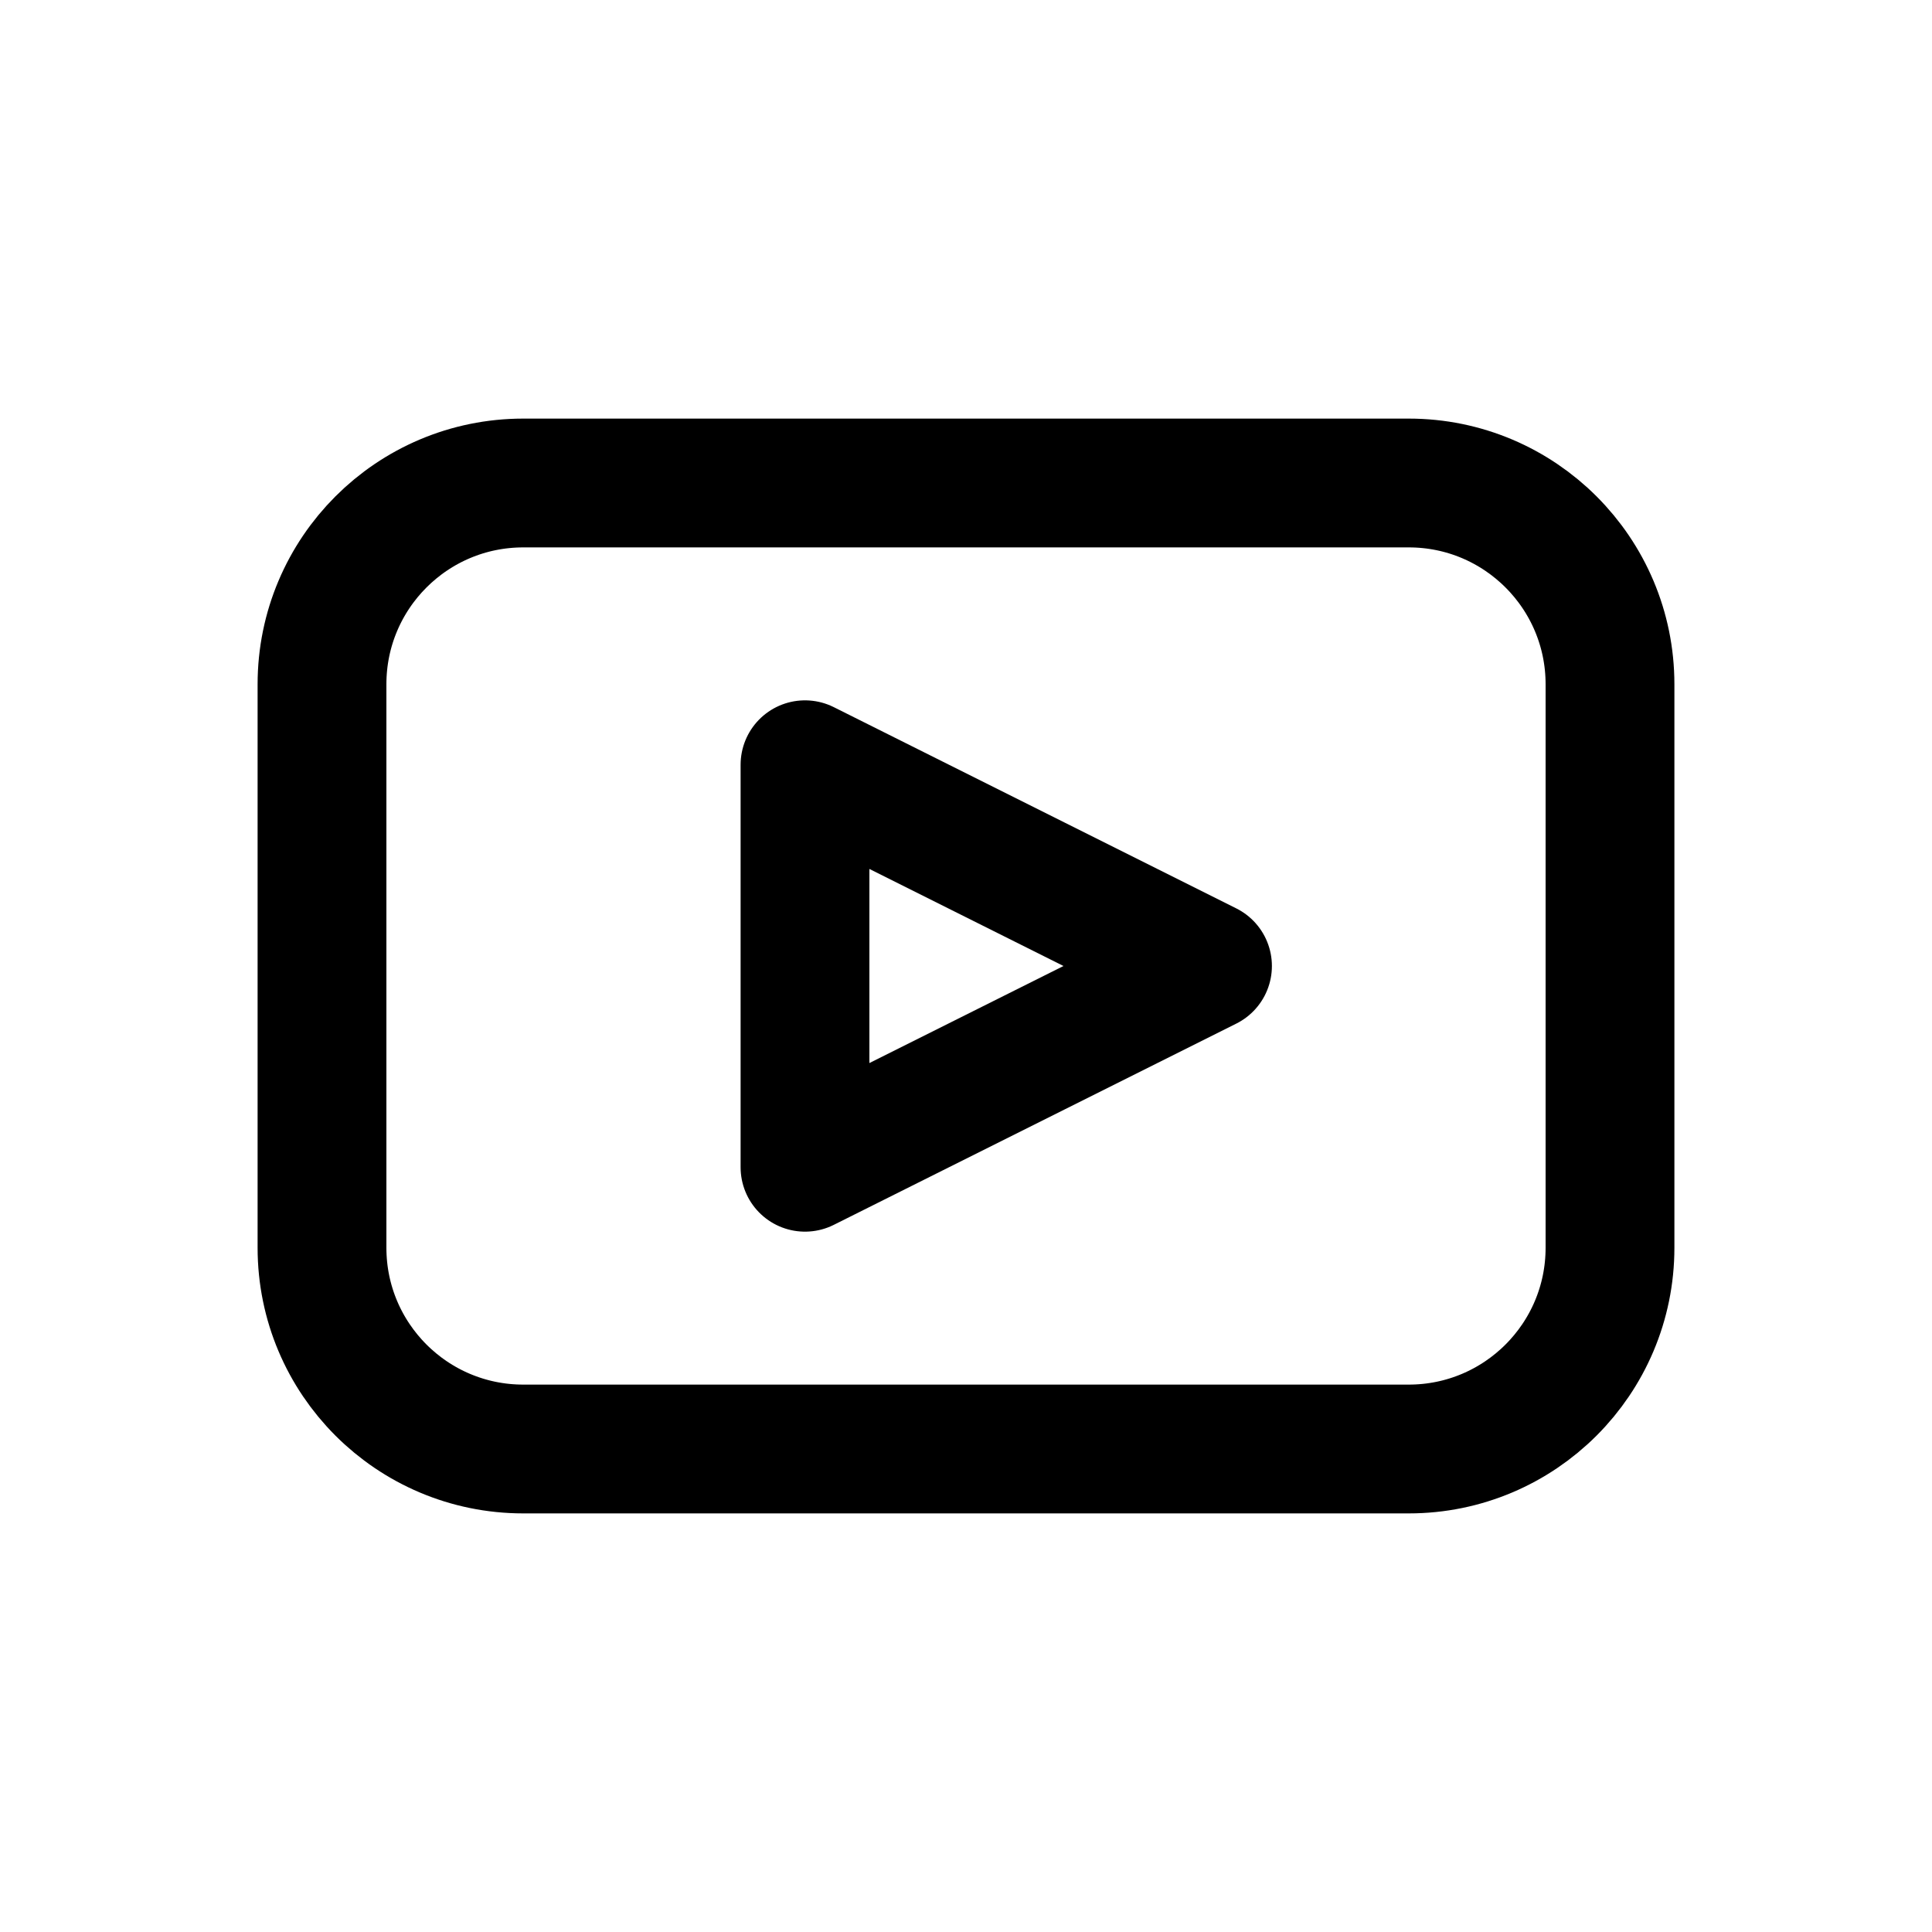
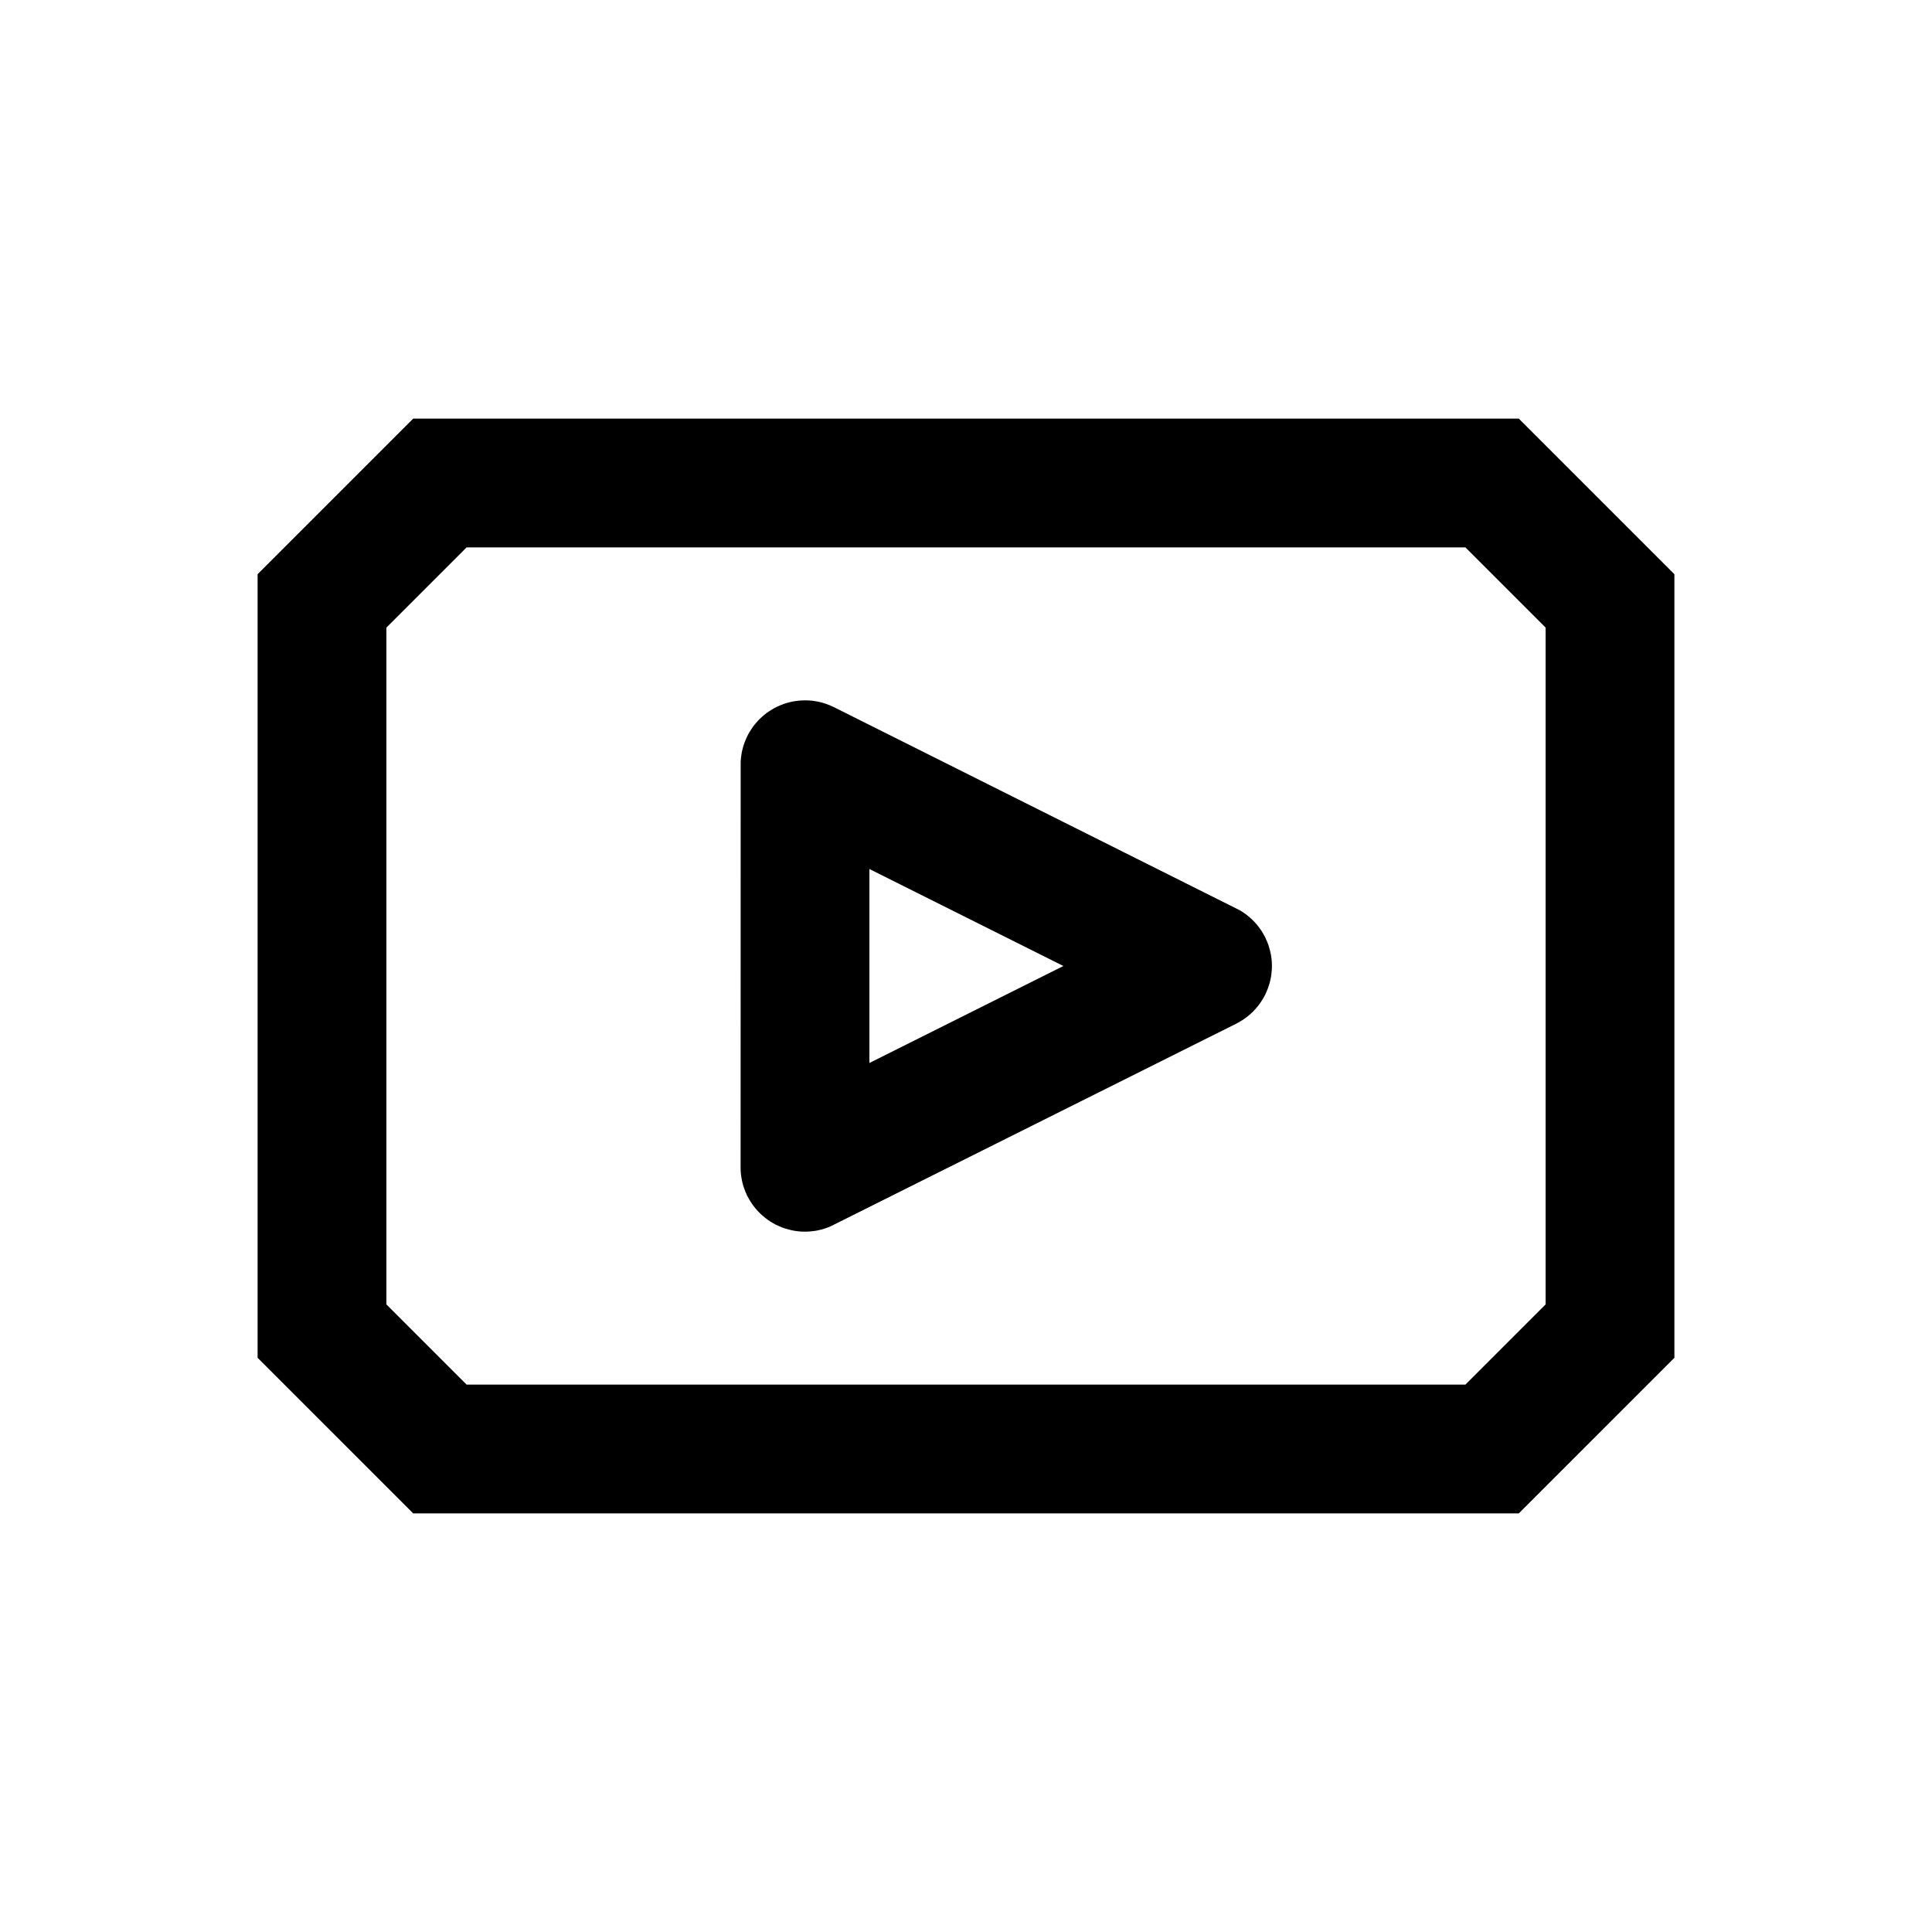
- <svg xmlns="http://www.w3.org/2000/svg" width="24" height="24" viewBox="0 0 24 24" fill="none" stroke="currentColor" stroke-width="1.6" stroke-linecap="round" stroke-linejoin="round">
-   <rect x="4" y="6" width="16" height="12" rx="2.5" />
-   <path d="M10 9.5 15 12l-5 2.5Z" />
+ <svg xmlns="http://www.w3.org/2000/svg" width="24" height="24" viewBox="0 0 24 24">
+   <path d="M3.2 15.5 L3.2 15.5 Q3.2 8.5 3.2 7.133 Q4.167 6.167 5.133 5.2 L6.5 5.2 Q17.5 5.2 18.867 5.2 Q19.833 6.167 20.8 7.133 L20.8 8.5 Q20.8 15.5 20.8 16.867 Q19.833 17.833 18.867 18.8 L17.5 18.8 Q6.5 18.8 5.133 18.8 Q4.167 17.833 3.2 16.867 Z M4.8 15.5 Q4.8 15.5 4.8 16.204 Q5.298 16.702 5.796 17.2 L6.5 17.2 Q17.5 17.2 18.204 17.2 Q18.702 16.702 19.2 16.204 L19.2 15.5 Q19.2 8.5 19.2 7.796 Q18.702 7.298 18.204 6.8 L17.5 6.8 Q6.5 6.8 5.796 6.8 Q5.298 7.298 4.8 7.796 L4.8 8.5 Z M10.358 8.784 L10.358 8.784 Q15.375 11.293 15.392 11.303 Q15.41 11.313 15.426 11.323 Q15.443 11.333 15.459 11.345 Q15.475 11.356 15.49 11.368 Q15.506 11.38 15.521 11.393 Q15.536 11.406 15.55 11.419 Q15.564 11.433 15.578 11.447 Q15.591 11.461 15.604 11.476 Q15.617 11.491 15.629 11.506 Q15.641 11.522 15.653 11.538 Q15.664 11.554 15.675 11.57 Q15.685 11.587 15.695 11.604 Q15.705 11.621 15.714 11.638 Q15.722 11.656 15.73 11.674 Q15.739 11.692 15.746 11.71 Q15.753 11.728 15.759 11.747 Q15.765 11.766 15.77 11.785 Q15.776 11.803 15.78 11.823 Q15.784 11.842 15.788 11.861 Q15.791 11.88 15.794 11.9 Q15.796 11.919 15.798 11.939 Q15.799 11.959 15.8 11.978 Q15.8 11.998 15.8 12.017 Q15.799 12.037 15.798 12.057 Q15.797 12.076 15.794 12.096 Q15.792 12.115 15.789 12.135 Q15.785 12.154 15.781 12.173 Q15.777 12.192 15.772 12.211 Q15.766 12.23 15.76 12.249 Q15.754 12.268 15.747 12.286 Q15.74 12.304 15.732 12.322 Q15.724 12.34 15.716 12.358 Q15.712 12.365 15.708 12.372 Q15.704 12.379 15.701 12.386 Q15.697 12.393 15.693 12.4 Q15.689 12.407 15.684 12.414 Q15.68 12.421 15.676 12.428 Q15.672 12.435 15.667 12.441 Q15.663 12.448 15.658 12.455 Q15.654 12.461 15.649 12.468 Q15.644 12.474 15.639 12.481 Q15.635 12.487 15.63 12.493 Q15.625 12.5 15.62 12.506 Q15.615 12.512 15.609 12.518 Q15.604 12.525 15.599 12.531 Q15.593 12.537 15.588 12.542 Q15.583 12.548 15.577 12.554 Q15.571 12.56 15.566 12.566 Q15.56 12.571 15.554 12.577 Q15.548 12.583 15.542 12.588 Q15.537 12.593 15.531 12.599 Q15.525 12.604 15.518 12.609 Q15.512 12.615 15.506 12.62 Q15.5 12.625 15.493 12.63 Q15.487 12.635 15.481 12.639 Q15.474 12.644 15.468 12.649 Q15.461 12.654 15.455 12.658 Q15.448 12.663 15.441 12.667 Q15.435 12.672 15.428 12.676 Q15.421 12.68 15.414 12.684 Q15.407 12.689 15.4 12.693 Q15.393 12.697 15.386 12.701 Q15.379 12.704 15.372 12.708 Q15.365 12.712 15.358 12.716 L15.358 12.716 Q10.34 15.224 10.322 15.232 Q10.304 15.24 10.286 15.247 Q10.268 15.254 10.249 15.26 Q10.23 15.266 10.211 15.272 Q10.192 15.277 10.173 15.281 Q10.154 15.285 10.135 15.289 Q10.115 15.292 10.096 15.294 Q10.076 15.297 10.057 15.298 Q10.037 15.299 10.017 15.3 Q9.998 15.3 9.978 15.3 Q9.959 15.299 9.939 15.298 Q9.919 15.296 9.9 15.294 Q9.88 15.291 9.861 15.288 Q9.842 15.284 9.823 15.28 Q9.803 15.276 9.785 15.27 Q9.766 15.265 9.747 15.259 Q9.728 15.253 9.71 15.246 Q9.692 15.239 9.674 15.23 Q9.656 15.222 9.638 15.214 Q9.621 15.205 9.604 15.195 Q9.587 15.185 9.57 15.175 Q9.554 15.164 9.538 15.153 Q9.522 15.141 9.506 15.129 Q9.491 15.117 9.476 15.104 Q9.461 15.091 9.447 15.078 Q9.433 15.064 9.419 15.05 Q9.406 15.036 9.393 15.021 Q9.38 15.006 9.368 14.99 Q9.356 14.975 9.345 14.959 Q9.333 14.943 9.323 14.926 Q9.313 14.91 9.303 14.892 Q9.293 14.875 9.284 14.858 Q9.282 14.853 9.279 14.847 Q9.277 14.842 9.274 14.837 Q9.272 14.832 9.27 14.826 Q9.267 14.821 9.265 14.816 Q9.263 14.81 9.26 14.805 Q9.258 14.8 9.256 14.794 Q9.254 14.789 9.252 14.783 Q9.25 14.778 9.248 14.773 Q9.246 14.767 9.244 14.762 Q9.242 14.756 9.24 14.751 Q9.238 14.745 9.237 14.74 Q9.235 14.734 9.233 14.729 Q9.232 14.723 9.23 14.717 Q9.229 14.712 9.227 14.706 Q9.226 14.701 9.224 14.695 Q9.223 14.689 9.221 14.684 Q9.22 14.678 9.219 14.673 Q9.218 14.667 9.216 14.661 Q9.215 14.655 9.214 14.65 Q9.213 14.644 9.212 14.638 Q9.211 14.633 9.21 14.627 Q9.209 14.621 9.208 14.616 Q9.208 14.61 9.207 14.604 Q9.206 14.598 9.205 14.593 Q9.205 14.587 9.204 14.581 Q9.204 14.575 9.203 14.569 Q9.203 14.564 9.202 14.558 Q9.202 14.552 9.201 14.546 Q9.201 14.541 9.201 14.535 Q9.201 14.529 9.2 14.523 Q9.2 14.517 9.2 14.512 Q9.2 14.506 9.2 14.5 L9.2 14.5 Q9.2 9.48 9.201 9.461 Q9.202 9.441 9.204 9.422 Q9.206 9.402 9.209 9.383 Q9.212 9.363 9.215 9.344 Q9.219 9.325 9.224 9.306 Q9.229 9.287 9.234 9.268 Q9.24 9.249 9.247 9.23 Q9.253 9.212 9.261 9.194 Q9.268 9.176 9.277 9.158 Q9.285 9.14 9.294 9.123 Q9.304 9.106 9.314 9.089 Q9.324 9.072 9.335 9.056 Q9.346 9.039 9.357 9.023 Q9.369 9.008 9.382 8.992 Q9.394 8.977 9.407 8.963 Q9.42 8.948 9.434 8.934 Q9.448 8.92 9.463 8.907 Q9.477 8.894 9.492 8.882 Q9.508 8.869 9.523 8.857 Q9.539 8.846 9.556 8.835 Q9.572 8.824 9.589 8.814 Q9.606 8.804 9.623 8.794 Q9.64 8.785 9.658 8.777 Q9.676 8.768 9.694 8.761 Q9.712 8.753 9.73 8.747 Q9.749 8.74 9.768 8.734 Q9.787 8.729 9.806 8.724 Q9.825 8.719 9.844 8.715 Q9.863 8.712 9.883 8.709 Q9.902 8.706 9.922 8.704 Q9.941 8.702 9.961 8.701 Q9.98 8.7 10 8.7 Q10.006 8.7 10.012 8.7 Q10.017 8.7 10.023 8.7 Q10.029 8.701 10.035 8.701 Q10.041 8.701 10.046 8.701 Q10.052 8.702 10.058 8.702 Q10.064 8.703 10.069 8.703 Q10.075 8.704 10.081 8.704 Q10.087 8.705 10.093 8.705 Q10.098 8.706 10.104 8.707 Q10.11 8.708 10.116 8.708 Q10.121 8.709 10.127 8.71 Q10.133 8.711 10.138 8.712 Q10.144 8.713 10.15 8.714 Q10.155 8.715 10.161 8.716 Q10.167 8.718 10.173 8.719 Q10.178 8.72 10.184 8.721 Q10.189 8.723 10.195 8.724 Q10.201 8.726 10.206 8.727 Q10.212 8.729 10.217 8.73 Q10.223 8.732 10.229 8.733 Q10.234 8.735 10.24 8.737 Q10.245 8.738 10.251 8.74 Q10.256 8.742 10.262 8.744 Q10.267 8.746 10.273 8.748 Q10.278 8.75 10.283 8.752 Q10.289 8.754 10.294 8.756 Q10.3 8.758 10.305 8.76 Q10.31 8.763 10.316 8.765 Q10.321 8.767 10.326 8.77 Q10.332 8.772 10.337 8.774 Q10.342 8.777 10.347 8.779 Q10.353 8.782 10.358 8.784 Z M9.642 10.216 L9.642 10.216 L10 9.5 L10.8 9.5 L10.8 14.5 L10 14.5 L9.642 13.784 L14.642 11.284 L15 12 L14.642 12.716 Z" fill="currentColor" />
</svg>
